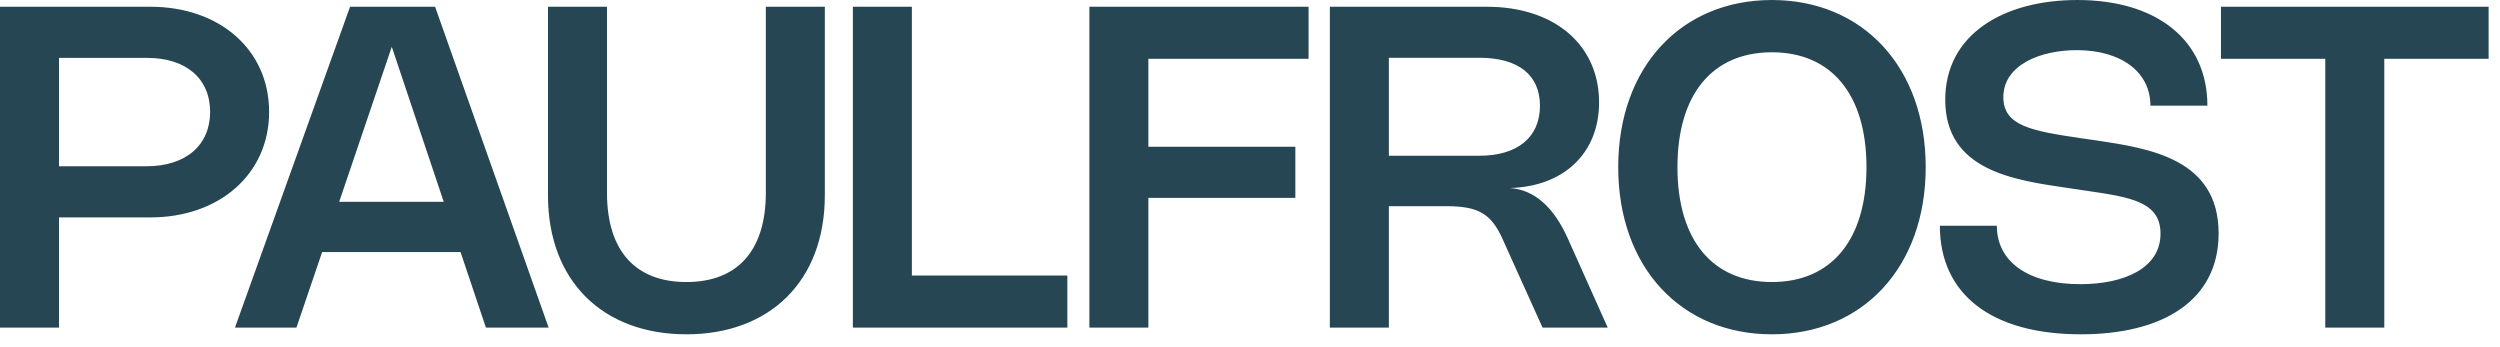
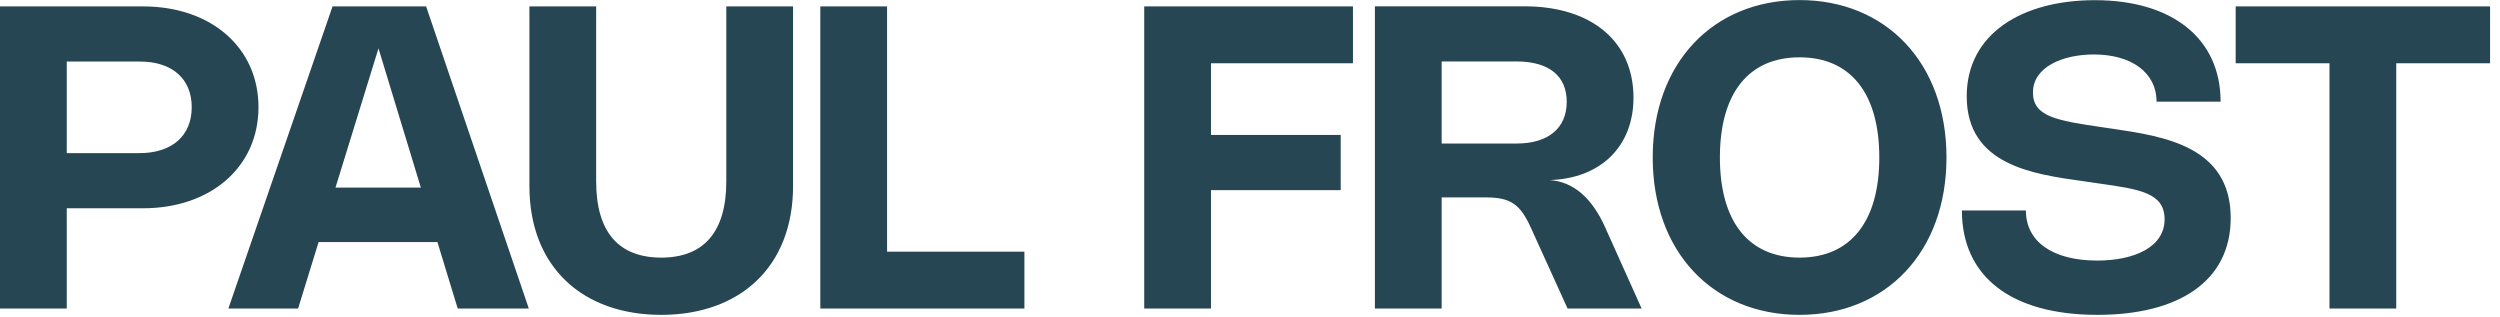
- <svg xmlns="http://www.w3.org/2000/svg" width="195" height="27" viewBox="0 0 195 27" fill="none">
-   <path d="M-0 25.551V0.526H11.725C17.167 0.526 20.991 3.912 20.991 8.725C20.991 13.546 17.15 16.958 11.725 16.958H4.602V25.551H-0ZM4.602 12.968H11.427C14.481 12.968 16.389 11.341 16.389 8.725C16.389 6.126 14.507 4.516 11.489 4.516H4.602V12.968ZM23.122 25.551H18.327L27.305 0.526H33.937L42.792 25.551H37.901L35.923 19.662H25.126L23.122 25.551ZM26.456 15.742H34.611L30.559 3.65L26.456 15.742ZM42.742 15.226V0.526H47.345V15.033C47.345 19.583 49.576 21.998 53.54 21.998C57.495 21.998 59.735 19.583 59.735 15.033V0.526H64.337V15.226C64.337 21.946 60.023 26.076 53.54 26.076C47.047 26.076 42.742 21.946 42.742 15.226ZM66.523 0.526H71.126V21.491H83.253V25.551H66.523V0.526ZM102.069 0.526V4.586H89.574V11.446H101.037V15.436H89.574V25.551H84.972V0.526H102.069ZM108.331 25.551H103.728V0.526H115.97C121.272 0.526 124.728 3.518 124.728 7.99C124.728 11.936 121.99 14.543 117.781 14.666C119.697 14.806 121.193 16.162 122.287 18.595L125.402 25.551H120.318L117.186 18.612C116.311 16.678 115.313 16.083 112.837 16.083H108.331V25.551ZM108.331 12.146H115.41C118.367 12.146 120.117 10.702 120.117 8.252C120.117 5.846 118.428 4.507 115.401 4.507H108.331V12.146ZM126.221 13.038C126.221 5.233 131.121 0.001 138.209 0.001C145.288 0.001 150.205 5.233 150.205 13.038C150.205 20.843 145.288 26.076 138.209 26.076C131.121 26.076 126.221 20.843 126.221 13.038ZM130.841 13.038C130.841 18.717 133.563 21.998 138.209 21.998C142.846 21.998 145.585 18.717 145.585 13.038C145.585 7.36 142.846 4.078 138.209 4.078C133.563 4.078 130.841 7.36 130.841 13.038ZM162.036 0.001C168.231 0.001 172.177 3.125 172.177 8.243H167.732C167.732 5.583 165.414 3.912 161.984 3.912C159.114 3.912 156.261 5.085 156.261 7.578C156.261 9.836 158.492 10.212 162.316 10.781L163.48 10.947C167.689 11.577 173.052 12.391 173.052 18.209C173.052 23.433 168.712 26.076 162.307 26.076C155.334 26.076 151.309 22.952 151.309 17.606H155.754C155.754 20.458 158.247 22.165 162.264 22.165C165.694 22.165 168.52 20.913 168.52 18.227C168.52 15.751 166.227 15.383 162.727 14.876L161.257 14.657C157.049 14.044 151.729 13.292 151.729 7.78C151.729 2.661 156.305 0.001 162.036 0.001ZM194.112 0.526V4.586H185.975V25.551H181.372V4.586H173.235V0.526H194.112Z" fill="#264653" />
+ <svg xmlns="http://www.w3.org/2000/svg" width="71" height="9" viewBox="0 0 71 9" fill="none">
+   <path d="M-6.24657e-05 8.762V0.182H4.062C6 0.182 7.341 1.355 7.341 3.044C7.341 4.736 5.994 5.915 4.062 5.915H1.896V8.762H-6.24657e-05ZM1.896 4.349H3.96C4.884 4.349 5.445 3.857 5.445 3.044C5.445 2.237 4.89 1.748 3.975 1.748H1.896V4.349ZM8.466 8.762H6.486L9.444 0.182H12.102L15.018 8.762H12.999L12.423 6.875H9.048L8.466 8.762ZM9.528 5.327H11.952L10.749 1.373L9.528 5.327ZM15.035 5.282V0.182H16.931V5.15C16.931 6.611 17.588 7.316 18.779 7.316C19.967 7.316 20.627 6.611 20.627 5.15V0.182H22.523V5.282C22.523 7.592 20.999 8.942 18.779 8.942C16.556 8.942 15.035 7.592 15.035 5.282ZM23.297 0.182H25.193V7.148H29.093V8.762H23.297V0.182ZM38.424 0.182V1.796H34.392V3.833H38.076V5.399H34.392V8.762H32.496V0.182H38.424ZM40.943 8.762H39.047V0.179H43.292C45.218 0.179 46.391 1.19 46.391 2.774C46.391 4.16 45.458 5.069 44.012 5.114C44.69 5.162 45.215 5.624 45.59 6.464L46.622 8.762H44.519L43.478 6.47C43.172 5.792 42.896 5.606 42.188 5.606H40.943V8.762ZM40.943 4.076H43.073C43.97 4.076 44.495 3.641 44.495 2.891C44.495 2.153 43.985 1.745 43.07 1.745H40.943V4.076ZM46.937 4.472C46.937 1.778 48.659 0.002 51.107 0.002C53.555 0.002 55.28 1.778 55.28 4.472C55.28 7.166 53.555 8.942 51.107 8.942C48.659 8.942 46.937 7.166 46.937 4.472ZM48.845 4.472C48.845 6.305 49.667 7.316 51.107 7.316C52.547 7.316 53.372 6.305 53.372 4.472C53.372 2.639 52.547 1.628 51.107 1.628C49.667 1.628 48.845 2.639 48.845 4.472ZM59.492 0.005C61.694 0.005 63.065 1.094 63.065 2.888H61.246C61.246 2.063 60.535 1.547 59.468 1.547C58.574 1.547 57.736 1.904 57.736 2.627C57.736 3.311 58.408 3.422 59.666 3.608L60.017 3.659C61.45 3.872 63.352 4.154 63.352 6.191C63.352 7.994 61.864 8.942 59.569 8.942C57.097 8.942 55.718 7.841 55.718 5.978H57.535C57.535 6.869 58.306 7.4 59.557 7.4C60.623 7.4 61.474 7.013 61.474 6.23C61.474 5.48 60.782 5.375 59.605 5.21L59.153 5.144C57.739 4.946 55.855 4.688 55.855 2.735C55.855 0.953 57.434 0.005 59.492 0.005ZM70.718 0.182V1.796H68.053V8.762H66.157V1.796H63.493V0.182H70.718Z" fill="#264653" />
</svg>
